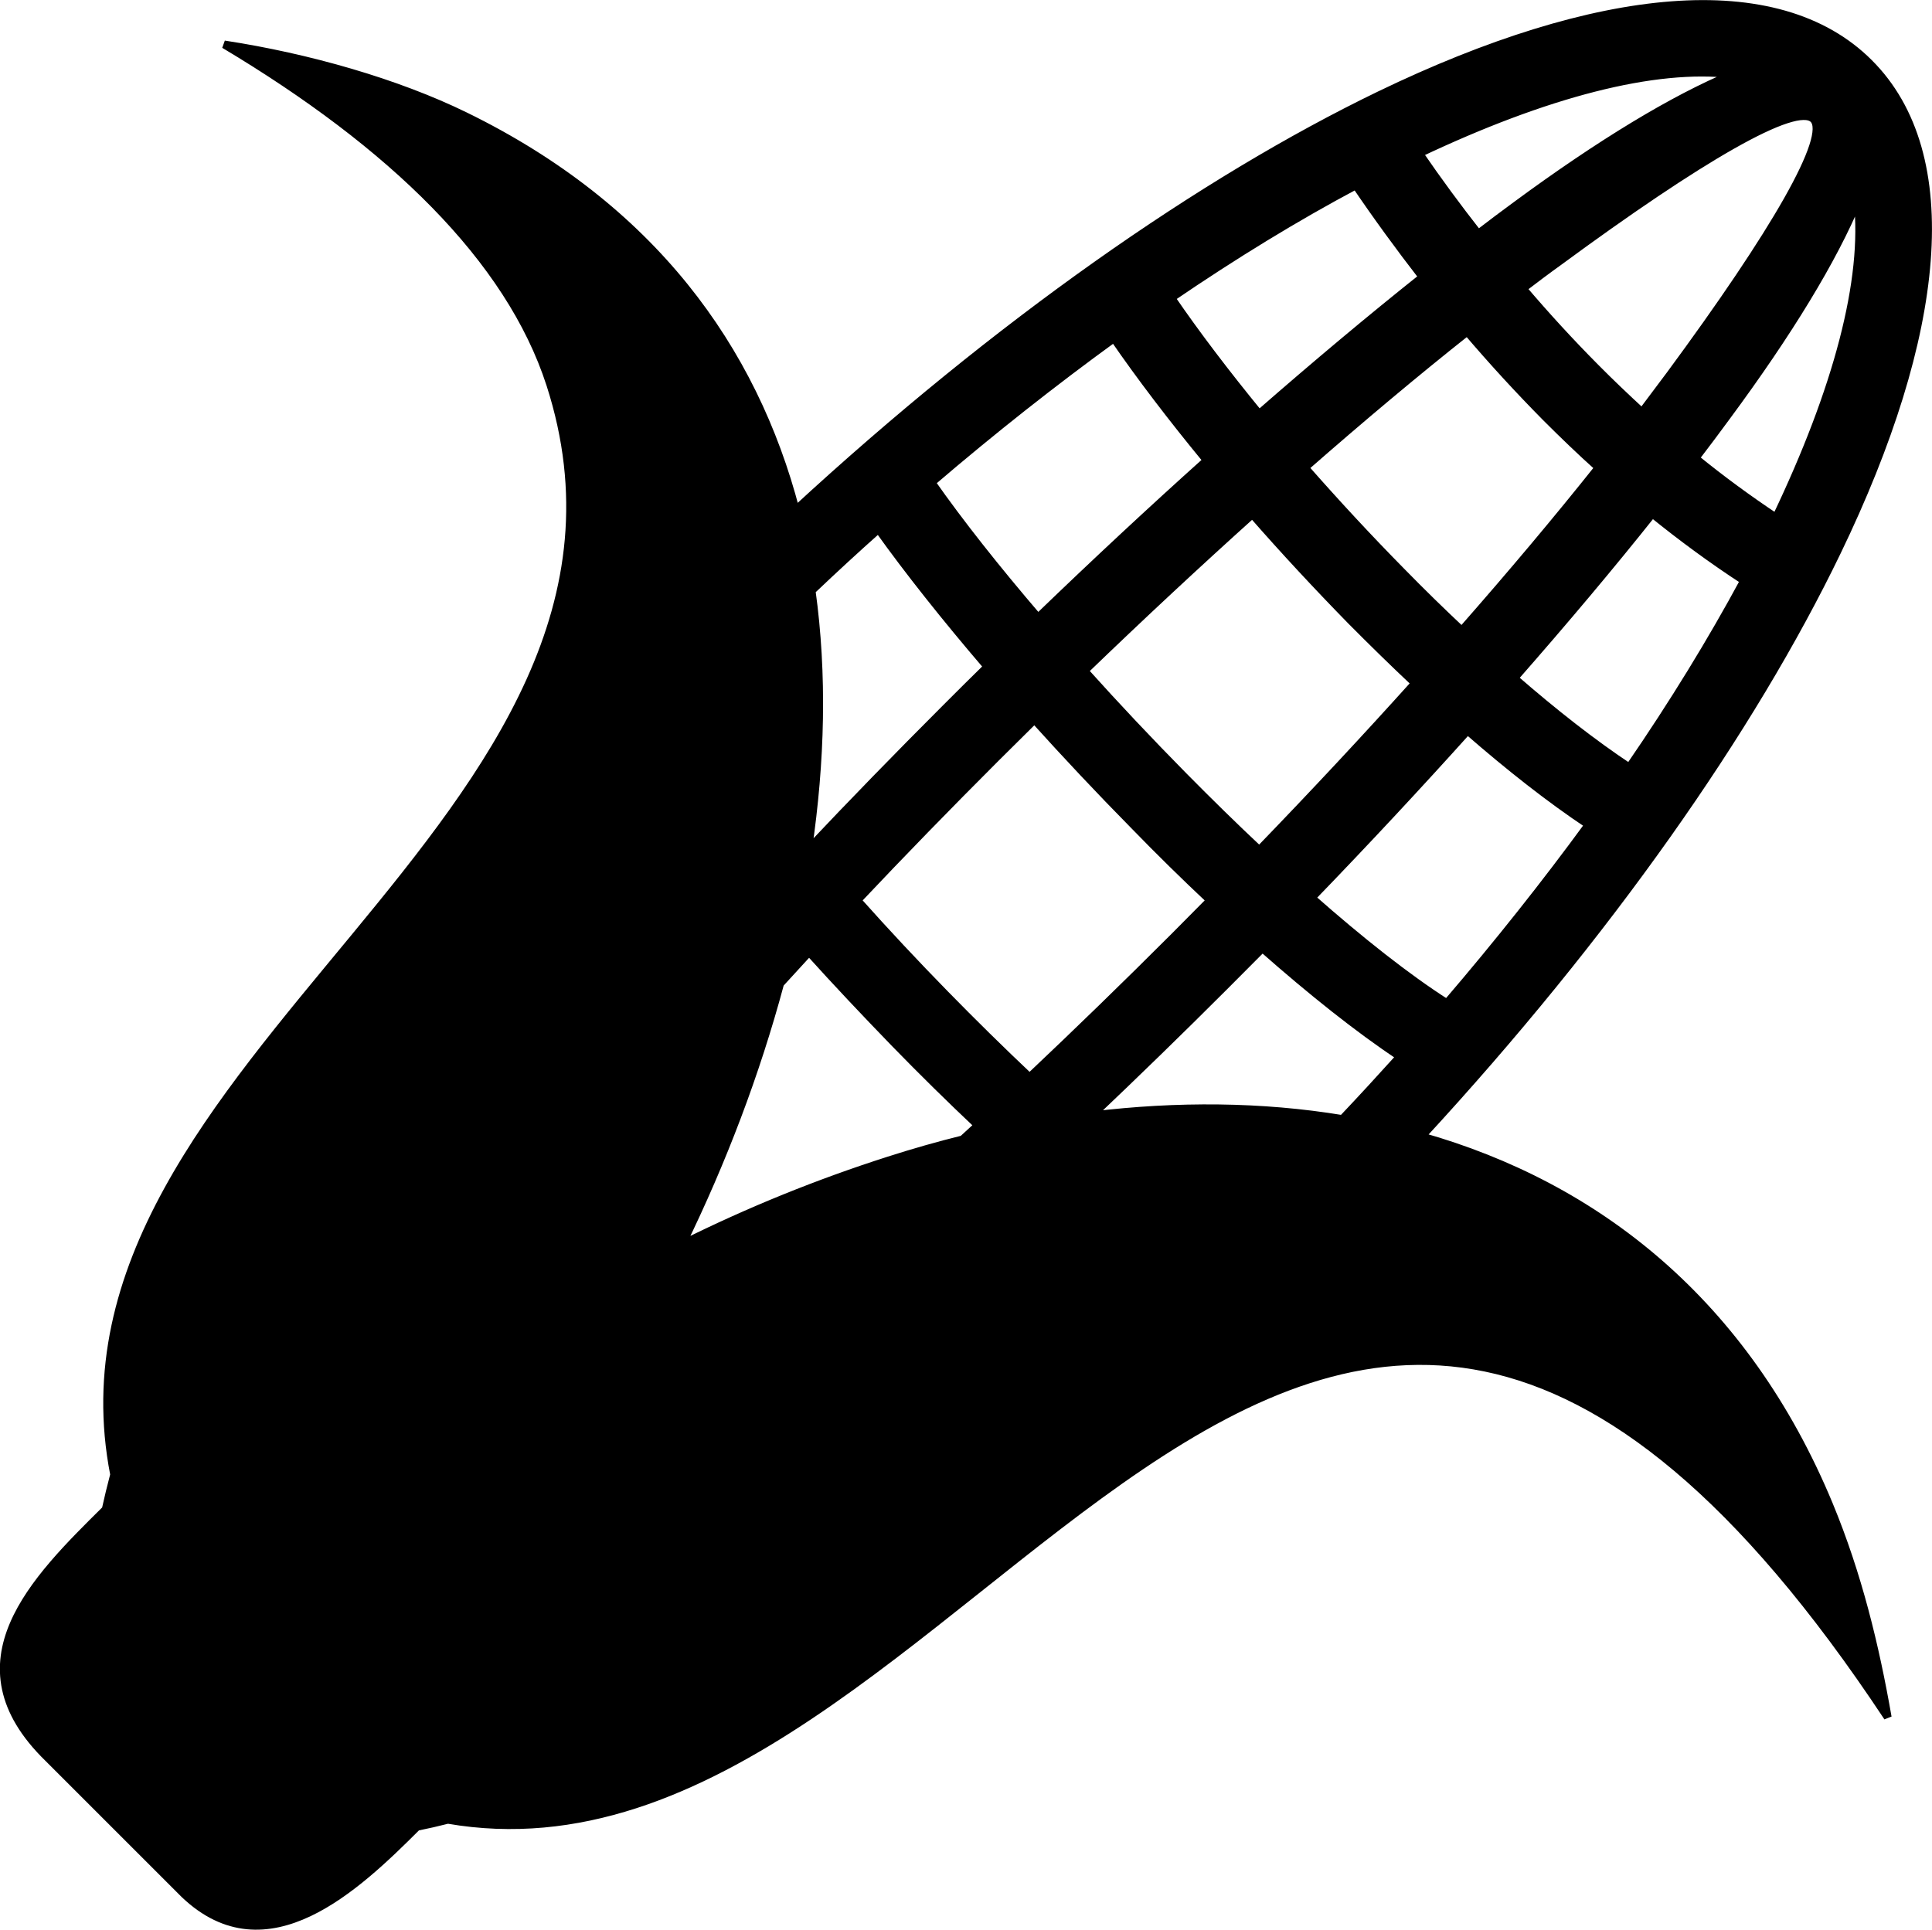
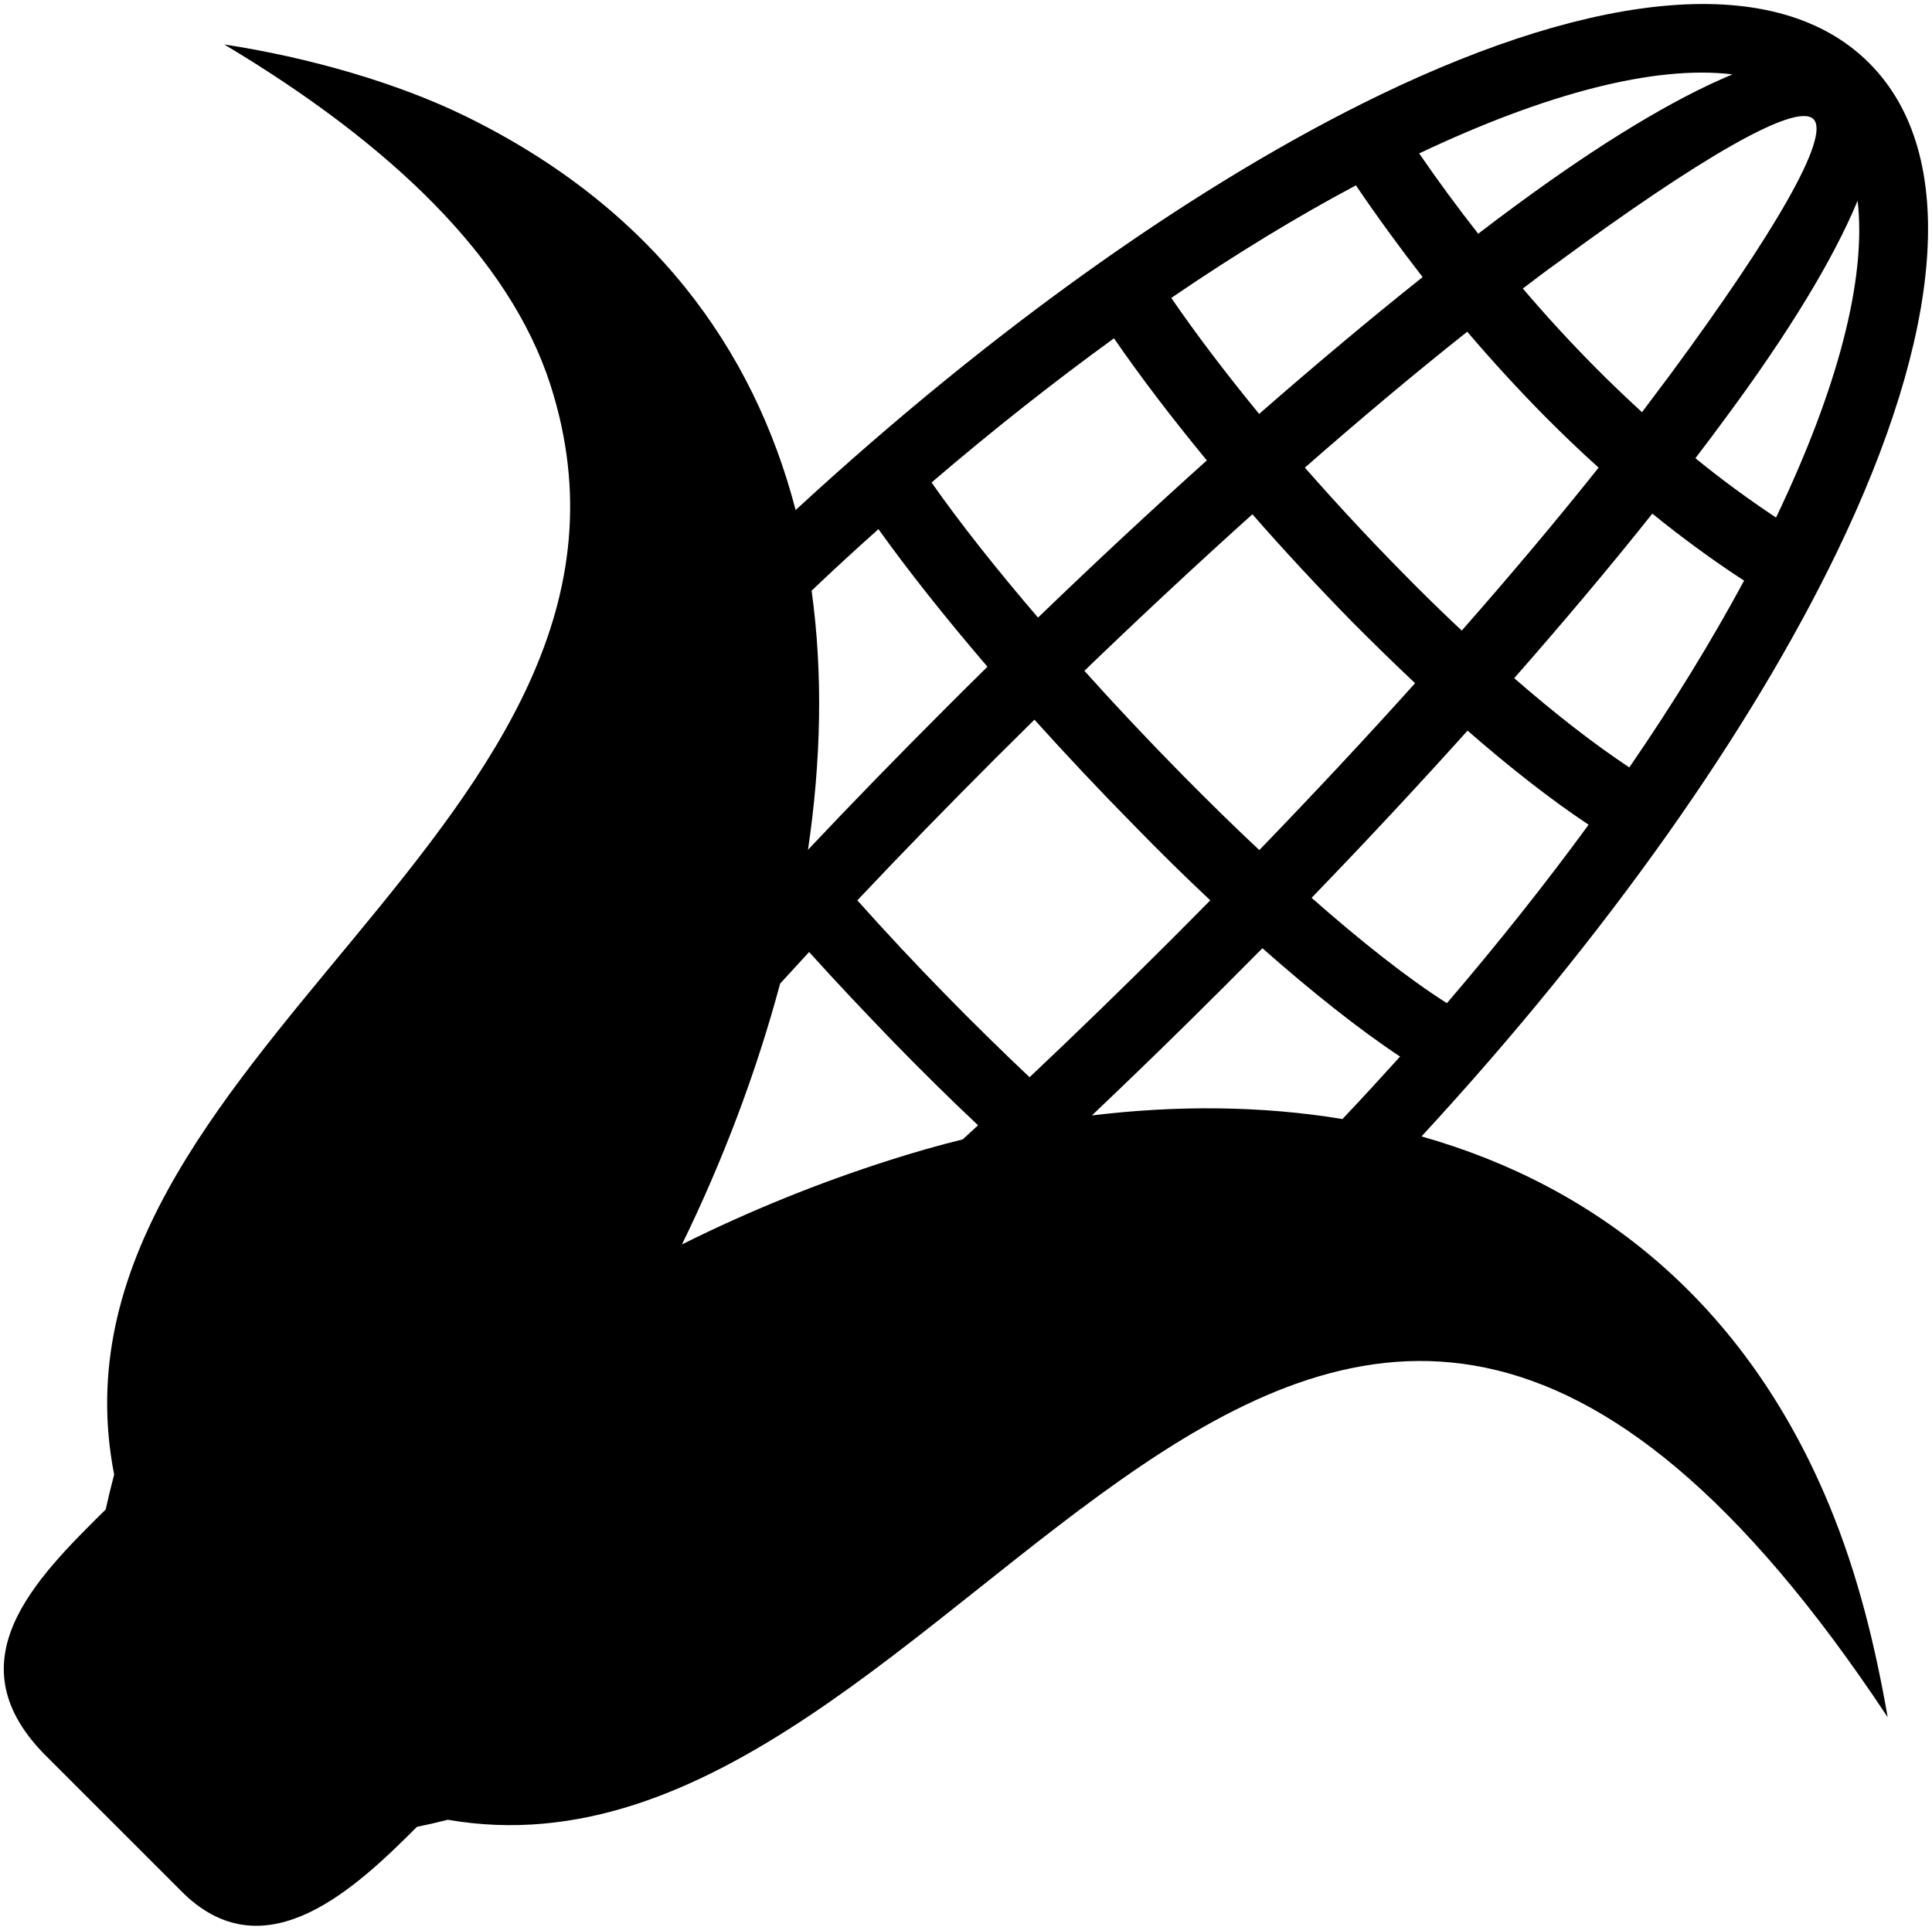
<svg xmlns="http://www.w3.org/2000/svg" version="1.1" id="Layer_1" x="0px" y="0px" viewBox="0 0 123.38 123.26" style="enable-background:new 0 0 123.38 123.26" xml:space="preserve">
-   <style type="text/css">.st0{fill-rule:evenodd;clip-rule:evenodd;stroke:#000000;stroke-width:0.5;stroke-miterlimit:2.613;}</style>
-   <g>
-     <path class="st0" d="M56.77,74.12c-4.5,1.44-8.91,3.22-13.22,5.37c2.58-5.28,4.73-10.92,6.27-16.66c0.61-0.67,1.23-1.34,1.85-2.02 c1.74,1.93,3.59,3.89,5.48,5.84c1.76,1.81,3.55,3.57,5.31,5.23c-0.33,0.3-0.66,0.6-0.98,0.9C59.9,73.17,58.33,73.62,56.77,74.12 L56.77,74.12z M119.36,4.02c-5.86-5.86-17.37-4.65-31.25,2.05C76.79,11.54,63.69,20.7,50.81,32.58 c-2.69-10.33-9.2-19.34-21.09-25.16c-4.37-2.14-10.03-3.76-15.4-4.58C25,9.22,32.54,16.51,35.14,24.55 C44.15,52.5,2.09,67.59,7.29,94.19c-0.2,0.76-0.38,1.5-0.54,2.23c-4.55,4.5-9.91,9.79-3.68,15.87l8.71,8.71 c5.26,5.01,10.99-0.45,14.85-4.31c0.65-0.13,1.3-0.28,1.97-0.45c33.3,5.77,54.03-63.82,91.95-6.55c-0.8-4.58-1.9-9.11-3.74-13.56 c-5.37-12.95-14.87-20.38-26.03-23.54c11.89-12.89,21.06-26,26.53-37.33C124.01,21.39,125.23,9.88,119.36,4.02L119.36,4.02z M90.63,9.8c8.08-3.83,15.04-5.65,20.01-5.05c-3.76,1.56-8.47,4.42-13.83,8.37c-0.79,0.58-1.59,1.18-2.41,1.81 C93.09,13.26,91.83,11.55,90.63,9.8L90.63,9.8z M118.63,12.82c0.58,5.03-1.3,12.07-5.21,20.24c-1.76-1.17-3.48-2.43-5.15-3.79 c0.7-0.91,1.36-1.8,2-2.67C114.21,21.27,117.07,16.58,118.63,12.82L118.63,12.82z M111.38,37.09c-2.06,3.82-4.51,7.83-7.33,11.93 c-2.31-1.53-4.8-3.48-7.35-5.7c3.22-3.67,6.18-7.19,8.82-10.51C107.42,34.35,109.37,35.78,111.38,37.09L111.38,37.09z M101.45,52.68c-2.74,3.75-5.77,7.57-9.05,11.4c-2.54-1.62-5.51-3.97-8.64-6.73c3.51-3.63,6.84-7.21,9.96-10.68 C96.38,48.99,99,51.05,101.45,52.68L101.45,52.68z M89.41,67.49c-1.2,1.33-2.42,2.66-3.68,3.99c-5.15-0.85-10.55-0.89-16-0.23 c2.78-2.64,5.61-5.39,8.45-8.23c0.82-0.82,1.63-1.64,2.44-2.45C83.76,63.34,86.77,65.74,89.41,67.49L89.41,67.49z M51.83,37.73 c1.42-1.35,2.84-2.66,4.27-3.93c1.89,2.65,4.28,5.66,6.96,8.79c-0.89,0.87-1.77,1.75-2.66,2.64c-3.05,3.05-5.99,6.07-8.8,9.05 C52.43,48.66,52.57,43.07,51.83,37.73L51.83,37.73z M59.49,30.82c3.91-3.35,7.82-6.43,11.65-9.21c1.67,2.43,3.69,5.08,5.93,7.8 c-3.5,3.14-7.11,6.5-10.78,10.04C63.63,36.35,61.29,33.39,59.49,30.82L59.49,30.82z M74.8,19.03c4.06-2.77,8.01-5.18,11.79-7.19 c1.35,1.99,2.78,3.95,4.26,5.86c-3.29,2.62-6.79,5.55-10.44,8.74C78.29,23.85,76.38,21.34,74.8,19.03L74.8,19.03z M99.49,16.76 c9.06-6.67,15.21-10.25,16.32-9.15c1.1,1.1-2.47,7.26-9.15,16.32c-0.58,0.78-1.18,1.58-1.8,2.4c-1-0.92-1.99-1.86-2.96-2.84 c-1.61-1.62-3.16-3.31-4.65-5.06C98.01,17.85,98.75,17.29,99.49,16.76L99.49,16.76z M102.09,29.87c-2.61,3.28-5.54,6.77-8.74,10.41 c-1.29-1.21-2.58-2.47-3.85-3.77c-2.13-2.16-4.21-4.41-6.17-6.64c3.63-3.18,7.1-6.09,10.37-8.68c1.61,1.89,3.29,3.72,5.02,5.47 C99.82,27.76,100.94,28.84,102.09,29.87L102.09,29.87z M90.37,43.64c-3.11,3.46-6.44,7.03-9.95,10.66 c-1.61-1.51-3.23-3.1-4.84-4.73c-2.17-2.2-4.31-4.47-6.33-6.72c3.66-3.53,7.25-6.87,10.73-10c2.01,2.3,4.15,4.6,6.32,6.82 C87.65,41.03,89.01,42.36,90.37,43.64L90.37,43.64z M77.29,57.51c-0.76,0.77-1.52,1.54-2.29,2.31c-3.12,3.12-6.21,6.12-9.25,8.99 c-1.8-1.7-3.61-3.48-5.39-5.3c-1.9-1.94-3.79-3.96-5.61-6c2.82-2.99,5.78-6.03,8.85-9.1c0.82-0.82,1.64-1.63,2.46-2.44 c2.04,2.26,4.18,4.54,6.36,6.75C74.02,54.37,75.66,55.98,77.29,57.51L77.29,57.51z" />
+   <g fill-rule="evenodd" clip-rule="evenodd" stroke="inherit" fill="inherit" stroke-width="0.5" stroke-miterlimit="2.613">
+     <path d="M56.77,74.12c-4.5,1.44-8.91,3.22-13.22,5.37c2.58-5.28,4.73-10.92,6.27-16.66c0.61-0.67,1.23-1.34,1.85-2.02 c1.74,1.93,3.59,3.89,5.48,5.84c1.76,1.81,3.55,3.57,5.31,5.23c-0.33,0.3-0.66,0.6-0.98,0.9C59.9,73.17,58.33,73.62,56.77,74.12 L56.77,74.12z M119.36,4.02c-5.86-5.86-17.37-4.65-31.25,2.05C76.79,11.54,63.69,20.7,50.81,32.58 c-2.69-10.33-9.2-19.34-21.09-25.16c-4.37-2.14-10.03-3.76-15.4-4.58C25,9.22,32.54,16.51,35.14,24.55 C44.15,52.5,2.09,67.59,7.29,94.19c-0.2,0.76-0.38,1.5-0.54,2.23c-4.55,4.5-9.91,9.79-3.68,15.87l8.71,8.71 c5.26,5.01,10.99-0.45,14.85-4.31c0.65-0.13,1.3-0.28,1.97-0.45c33.3,5.77,54.03-63.82,91.95-6.55c-0.8-4.58-1.9-9.11-3.74-13.56 c-5.37-12.95-14.87-20.38-26.03-23.54c11.89-12.89,21.06-26,26.53-37.33C124.01,21.39,125.23,9.88,119.36,4.02L119.36,4.02z M90.63,9.8c8.08-3.83,15.04-5.65,20.01-5.05c-3.76,1.56-8.47,4.42-13.83,8.37c-0.79,0.58-1.59,1.18-2.41,1.81 C93.09,13.26,91.83,11.55,90.63,9.8L90.63,9.8z M118.63,12.82c0.58,5.03-1.3,12.07-5.21,20.24c-1.76-1.17-3.48-2.43-5.15-3.79 c0.7-0.91,1.36-1.8,2-2.67C114.21,21.27,117.07,16.58,118.63,12.82L118.63,12.82z M111.38,37.09c-2.06,3.82-4.51,7.83-7.33,11.93 c-2.31-1.53-4.8-3.48-7.35-5.7c3.22-3.67,6.18-7.19,8.82-10.51C107.42,34.35,109.37,35.78,111.38,37.09L111.38,37.09z M101.45,52.68c-2.74,3.75-5.77,7.57-9.05,11.4c-2.54-1.62-5.51-3.97-8.64-6.73c3.51-3.63,6.84-7.21,9.96-10.68 C96.38,48.99,99,51.05,101.45,52.68L101.45,52.68z M89.41,67.49c-1.2,1.33-2.42,2.66-3.68,3.99c-5.15-0.85-10.55-0.89-16-0.23 c2.78-2.64,5.61-5.39,8.45-8.23c0.82-0.82,1.63-1.64,2.44-2.45C83.76,63.34,86.77,65.74,89.41,67.49L89.41,67.49z M51.83,37.73 c1.42-1.35,2.84-2.66,4.27-3.93c1.89,2.65,4.28,5.66,6.96,8.79c-0.89,0.87-1.77,1.75-2.66,2.64c-3.05,3.05-5.99,6.07-8.8,9.05 C52.43,48.66,52.57,43.07,51.83,37.73L51.83,37.73z M59.49,30.82c3.91-3.35,7.82-6.43,11.65-9.21c1.67,2.43,3.69,5.08,5.93,7.8 c-3.5,3.14-7.11,6.5-10.78,10.04C63.63,36.35,61.29,33.39,59.49,30.82L59.49,30.82z M74.8,19.03c4.06-2.77,8.01-5.18,11.79-7.19 c1.35,1.99,2.78,3.95,4.26,5.86c-3.29,2.62-6.79,5.55-10.44,8.74C78.29,23.85,76.38,21.34,74.8,19.03L74.8,19.03z M99.49,16.76 c9.06-6.67,15.21-10.25,16.32-9.15c1.1,1.1-2.47,7.26-9.15,16.32c-0.58,0.78-1.18,1.58-1.8,2.4c-1-0.92-1.99-1.86-2.96-2.84 c-1.61-1.62-3.16-3.31-4.65-5.06C98.01,17.85,98.75,17.29,99.49,16.76L99.49,16.76z M102.09,29.87c-2.61,3.28-5.54,6.77-8.74,10.41 c-1.29-1.21-2.58-2.47-3.85-3.77c-2.13-2.16-4.21-4.41-6.17-6.64c3.63-3.18,7.1-6.09,10.37-8.68c1.61,1.89,3.29,3.72,5.02,5.47 C99.82,27.76,100.94,28.84,102.09,29.87L102.09,29.87z M90.37,43.64c-3.11,3.46-6.44,7.03-9.95,10.66 c-1.61-1.51-3.23-3.1-4.84-4.73c-2.17-2.2-4.31-4.47-6.33-6.72c3.66-3.53,7.25-6.87,10.73-10c2.01,2.3,4.15,4.6,6.32,6.82 C87.65,41.03,89.01,42.36,90.37,43.64L90.37,43.64z M77.29,57.51c-0.76,0.77-1.52,1.54-2.29,2.31c-3.12,3.12-6.21,6.12-9.25,8.99 c-1.8-1.7-3.61-3.48-5.39-5.3c-1.9-1.94-3.79-3.96-5.61-6c2.82-2.99,5.78-6.03,8.85-9.1c0.82-0.82,1.64-1.63,2.46-2.44 c2.04,2.26,4.18,4.54,6.36,6.75C74.02,54.37,75.66,55.98,77.29,57.51L77.29,57.51z" />
  </g>
</svg>
